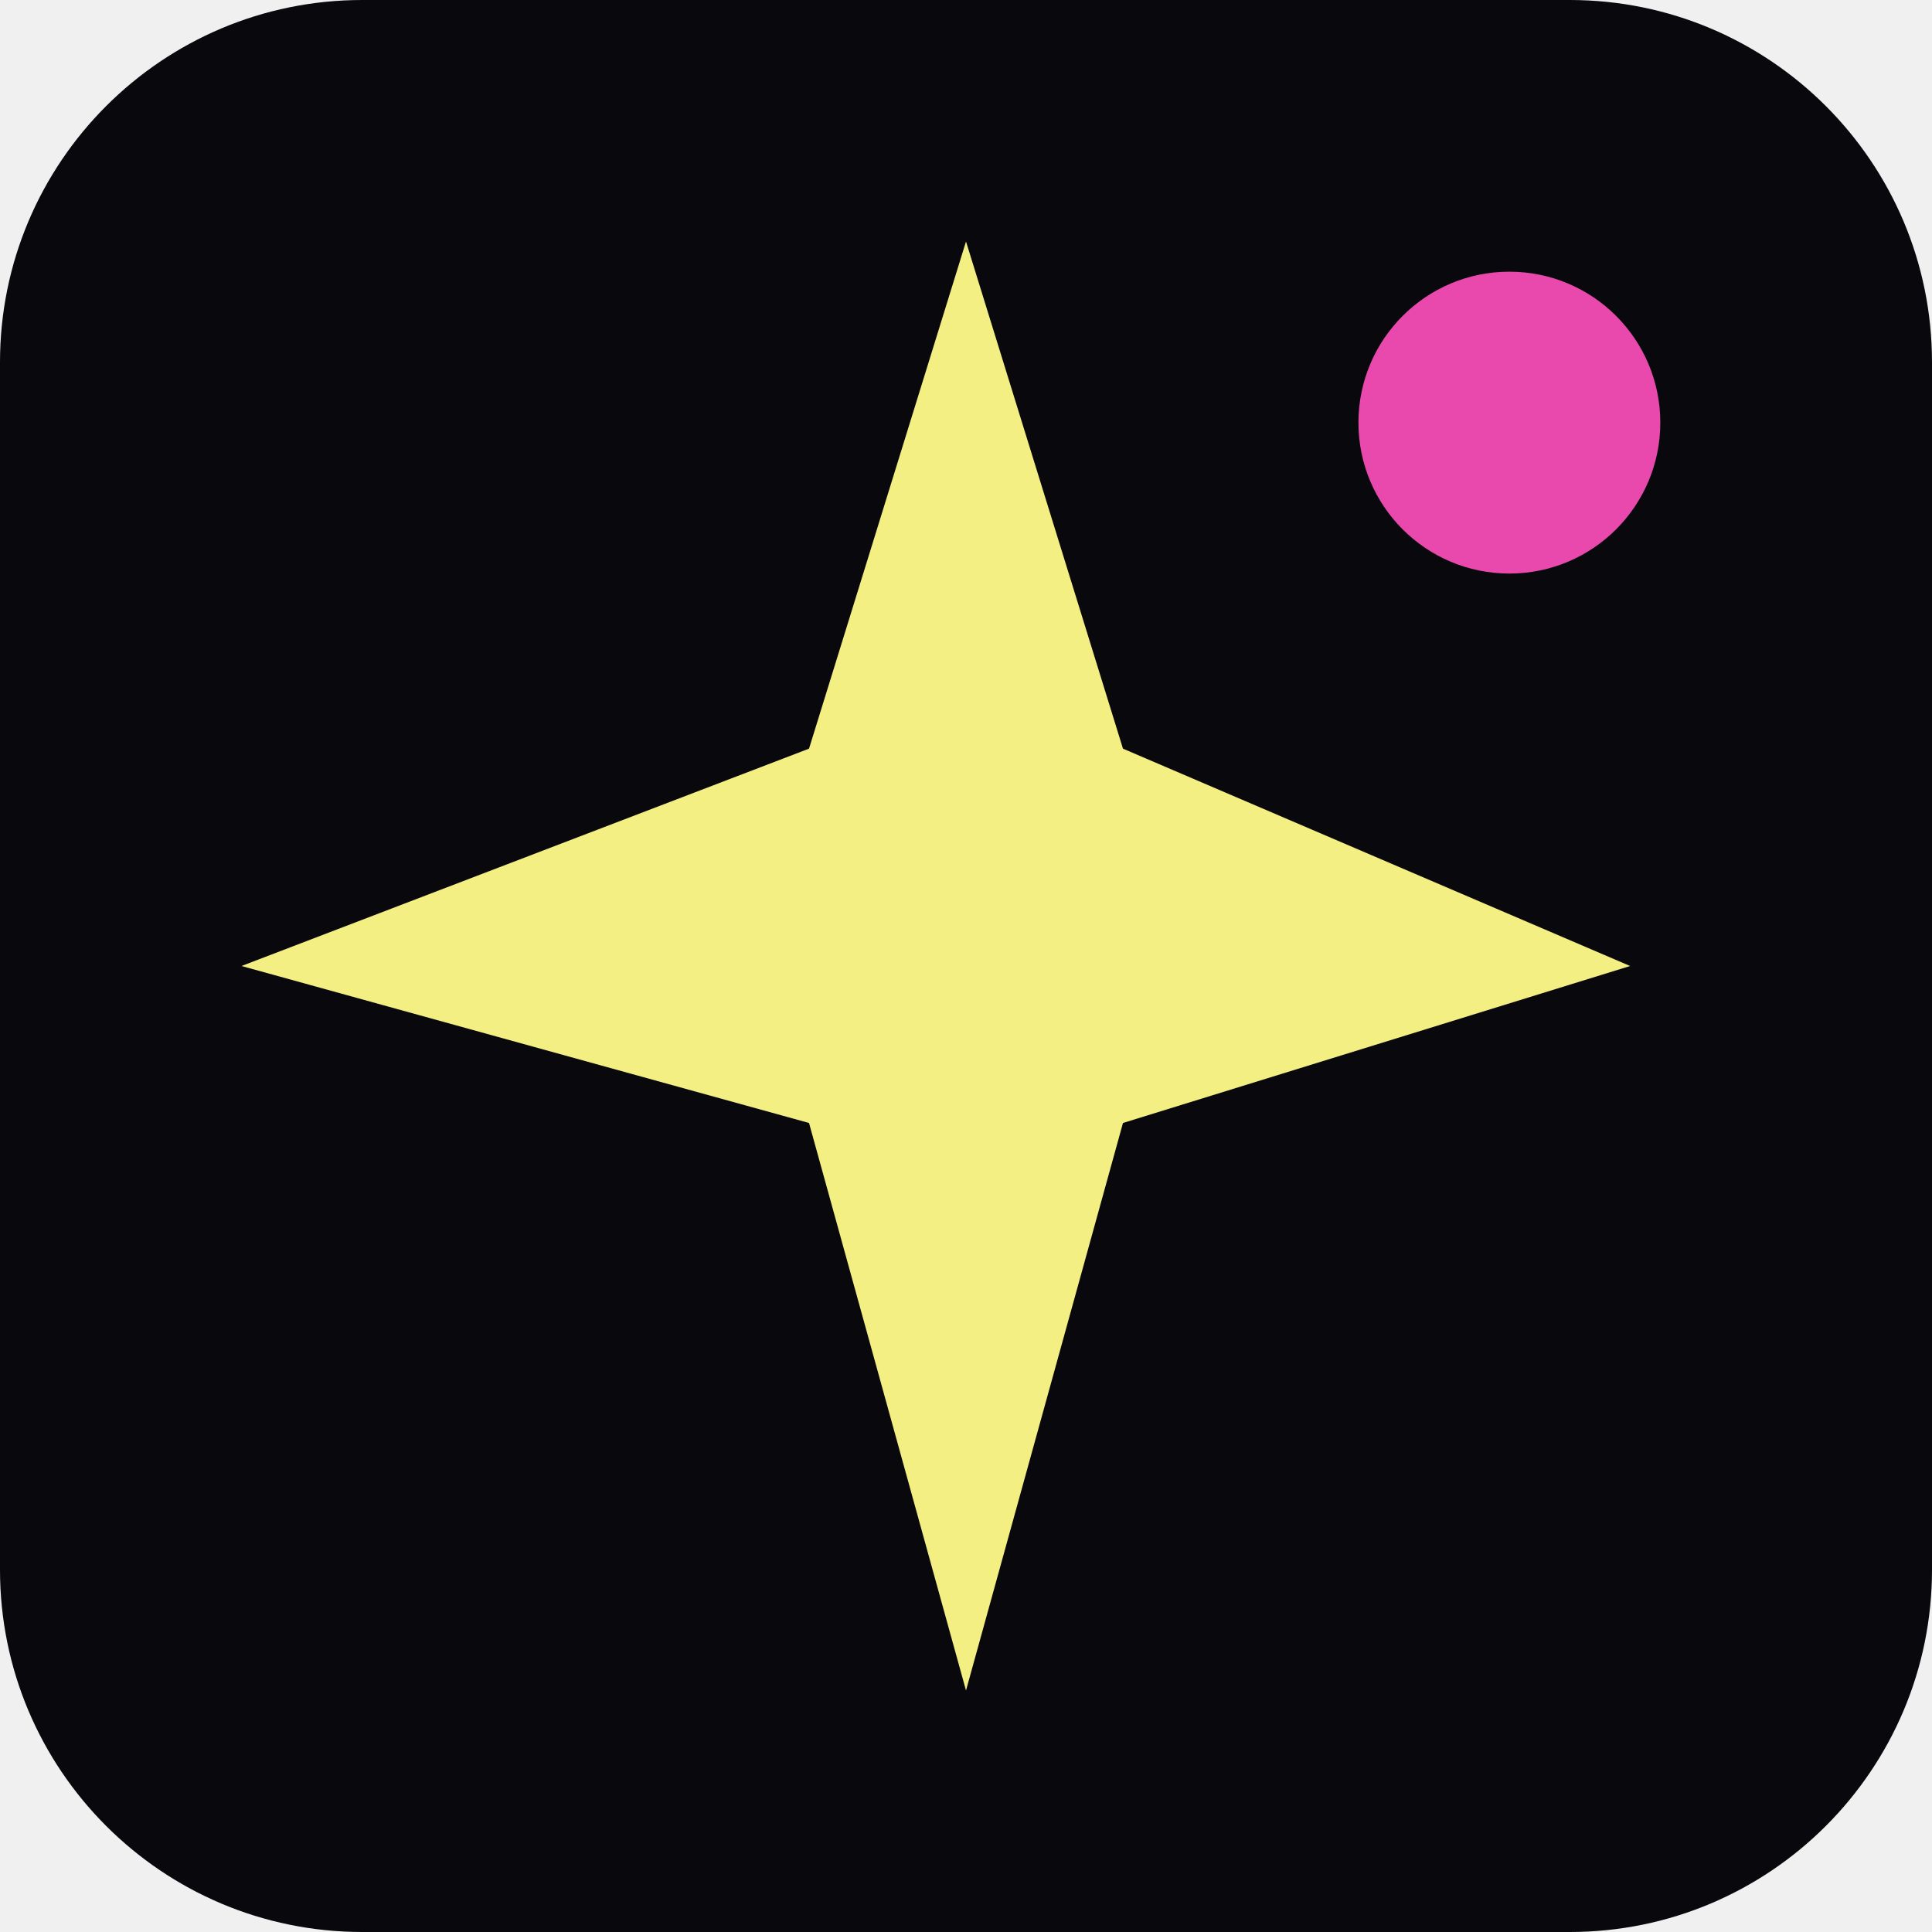
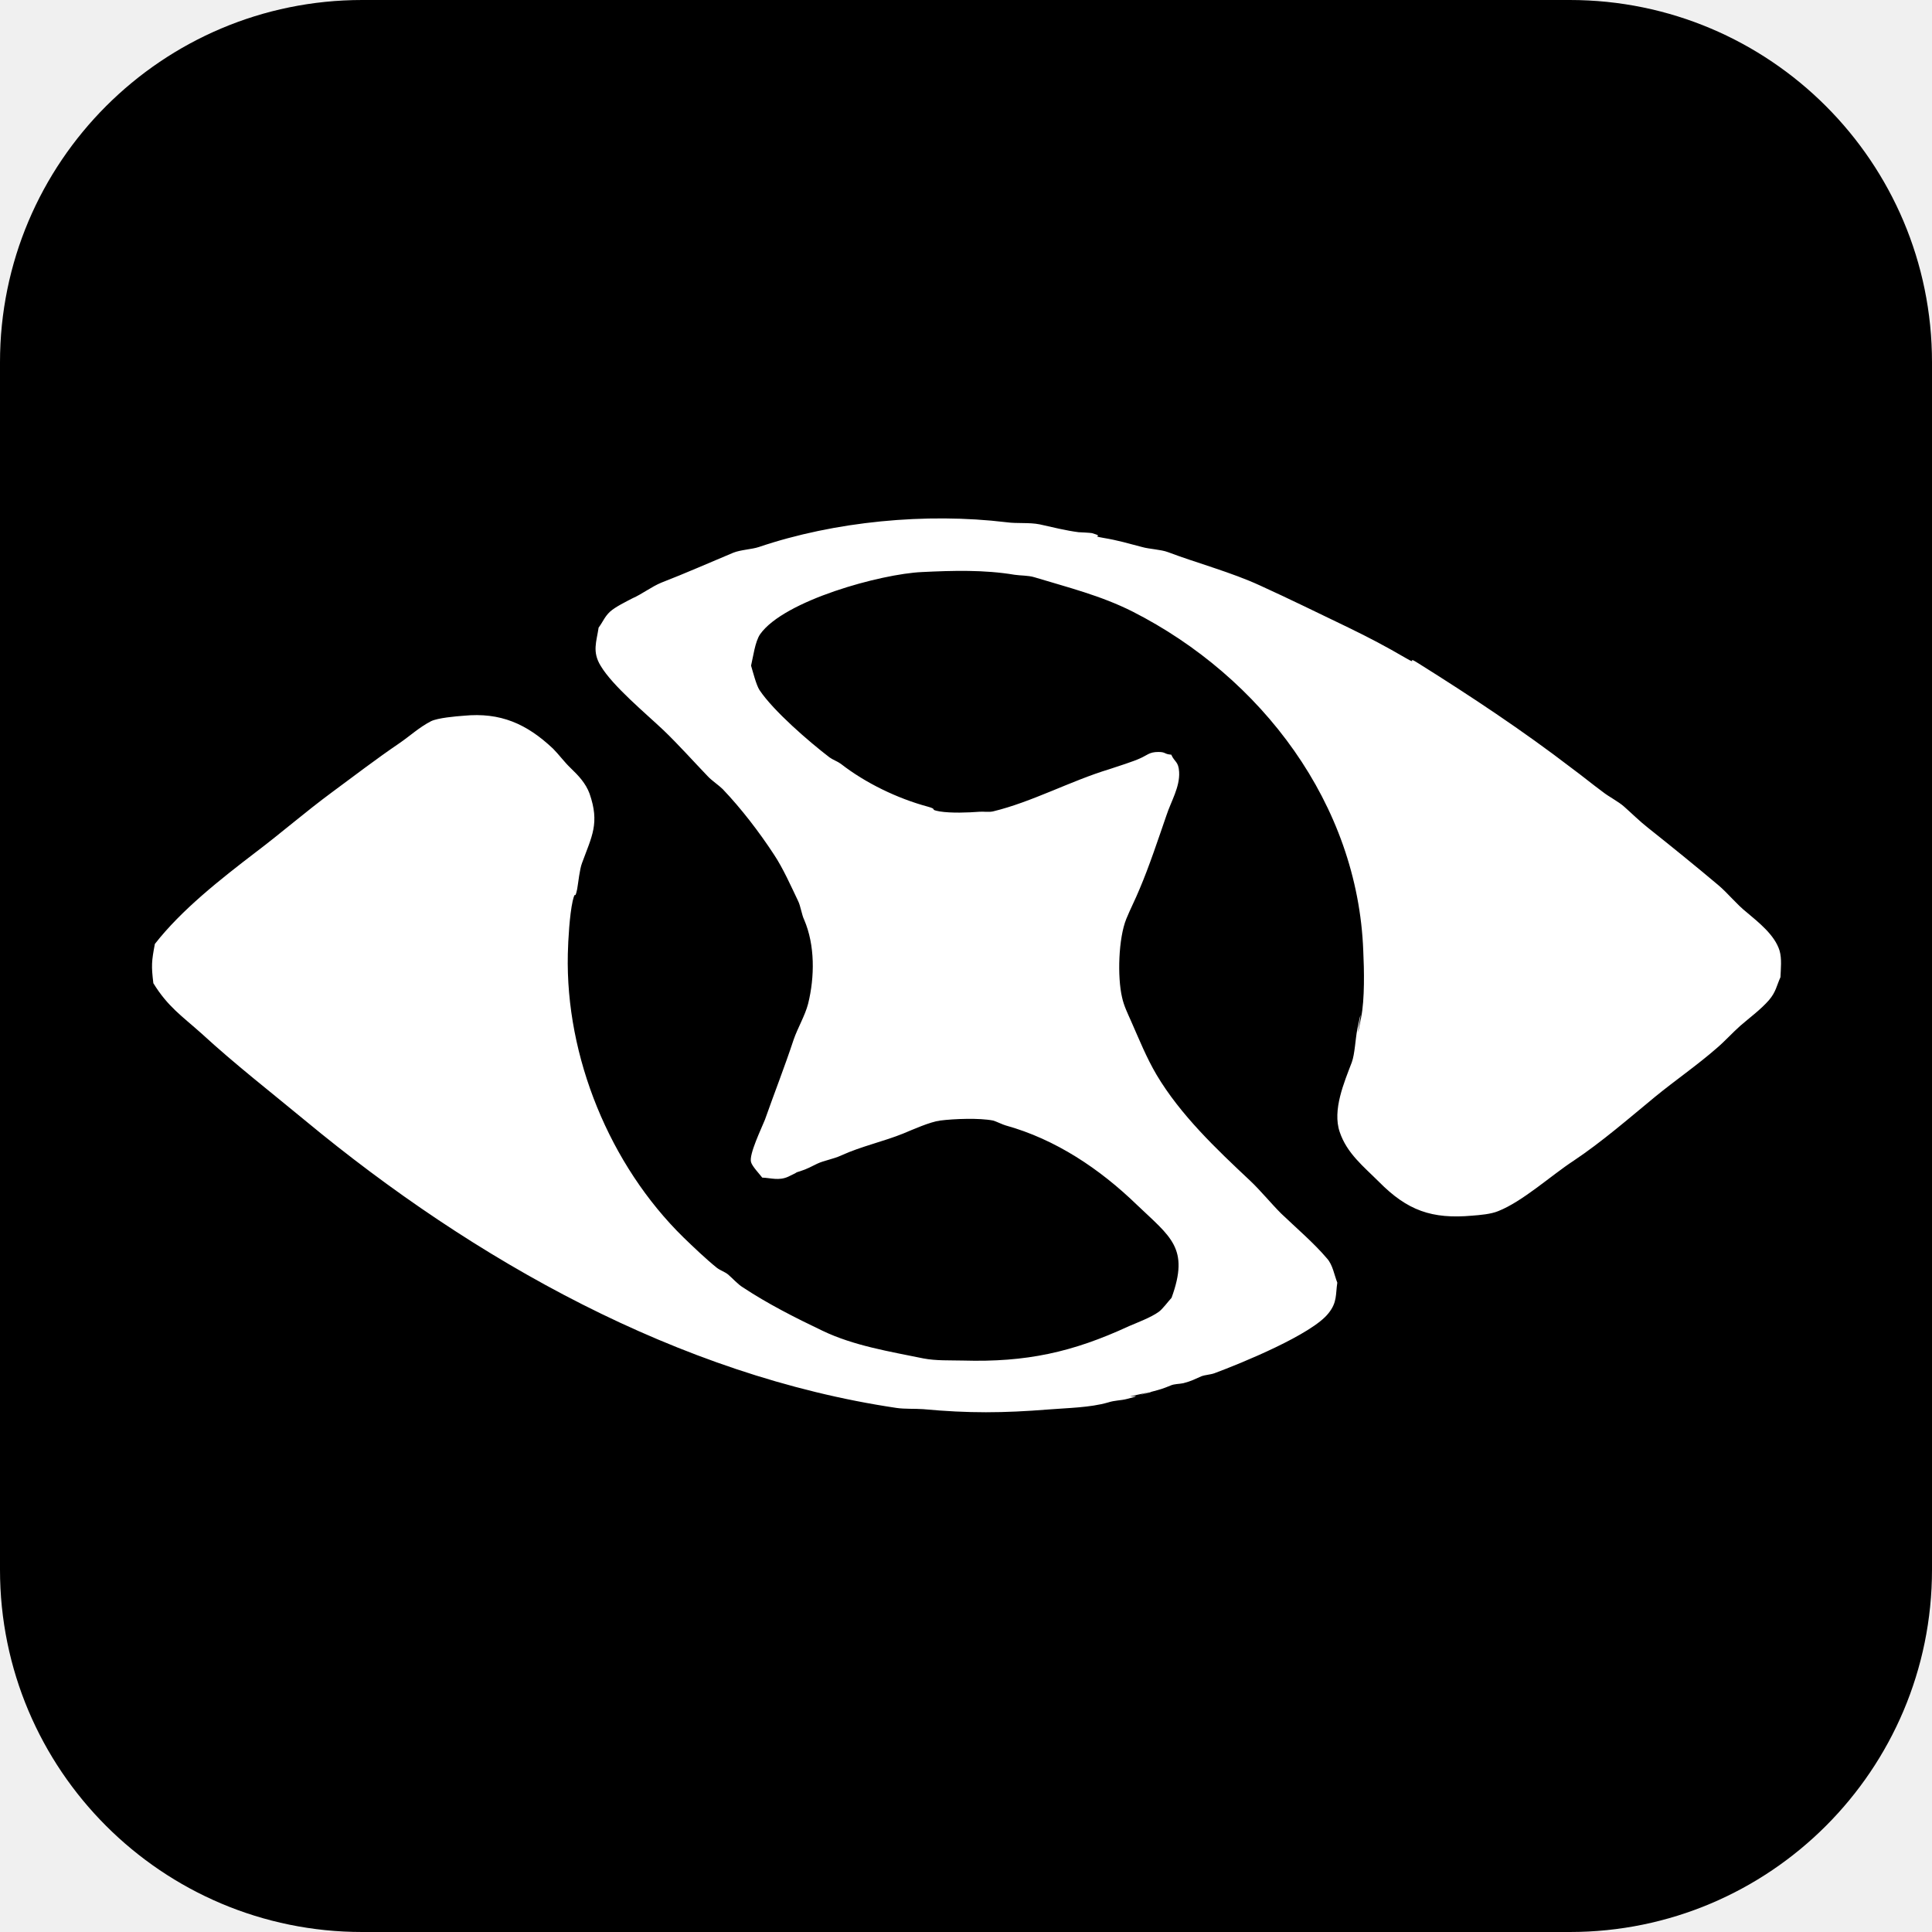
- <svg xmlns="http://www.w3.org/2000/svg" viewBox="0 0 32 32">
-   <rect width="32" height="32" rx="6" fill="#09090D" />
-   <path d="M16 4l2.6 8.4L27 16l-8.4 2.6L16 28l-2.6-9.4L4 16l9.4-3.6z" fill="#F4EF83" />
-   <circle cx="25" cy="7" r="2.5" fill="#E948AC" />
+ <svg xmlns="http://www.w3.org/2000/svg" viewBox="0 0 64 64">
+   <rect width="64" height="64" rx="12" fill="#000000" />
+   <path d="M58.98,32.37C58.85,32.66 58.83,32.86 58.60,33.13C58.32,33.45 57.96,33.71 57.65,33.98C57.38,34.22 57.14,34.49 56.87,34.72C56.23,35.28 55.49,35.79 54.83,36.33C53.98,37.03 53.06,37.83 52.13,38.45C51.38,38.94 50.44,39.80 49.63,40.12C49.39,40.22 49.03,40.25 48.77,40.27C47.43,40.39 46.62,40.10 45.68,39.15C45.17,38.64 44.62,38.21 44.38,37.50C44.13,36.77 44.53,35.85 44.78,35.19C44.88,34.92 44.90,34.41 44.96,34.11C45.27,32.61 44.79,35.21 45.09,33.70C45.21,33.10 45.19,32.12 45.16,31.50C44.98,26.64 41.79,22.43 37.52,20.26C36.47,19.73 35.38,19.46 34.26,19.12C34.06,19.06 33.81,19.07 33.61,19.04C32.60,18.87 31.56,18.90 30.54,18.95C29.19,19.01 25.97,19.89 25.18,21.01C25.01,21.26 24.95,21.76 24.88,22.05C24.94,22.25 25.05,22.69 25.16,22.86C25.62,23.55 26.80,24.57 27.48,25.09C27.59,25.17 27.74,25.22 27.85,25.30C28.67,25.94 29.73,26.45 30.73,26.72C31.10,26.82 30.75,26.81 31.13,26.88C31.51,26.94 32.06,26.92 32.45,26.89C32.59,26.88 32.74,26.91 32.89,26.88C34.18,26.57 35.46,25.87 36.75,25.48C36.99,25.40 37.56,25.22 37.77,25.12C38.00,25.02 38.07,24.91 38.37,24.91C38.63,24.91 38.55,24.98 38.80,25.00C38.91,25.25 39.04,25.22 39.06,25.57C39.09,26.07 38.79,26.55 38.64,27.01C38.37,27.79 38.07,28.70 37.75,29.45C37.62,29.77 37.44,30.12 37.31,30.44C37.05,31.08 37.01,32.36 37.17,33.04C37.23,33.32 37.36,33.58 37.47,33.83C37.74,34.44 37.97,35.02 38.31,35.60C39.10,36.93 40.29,38.06 41.41,39.11C41.76,39.44 42.09,39.85 42.44,40.20C42.93,40.67 43.53,41.18 43.96,41.69C44.15,41.90 44.20,42.24 44.30,42.49C44.24,42.88 44.30,43.14 44.01,43.50C43.47,44.20 41.12,45.16 40.23,45.49C40.09,45.54 39.94,45.54 39.80,45.59C39.57,45.69 39.47,45.75 39.20,45.82C39.06,45.85 38.90,45.84 38.77,45.90C38.50,46.01 38.46,46.02 38.16,46.10C37.04,46.39 38.89,45.94 37.74,46.19C36.93,46.36 38.13,46.14 37.34,46.34C37.11,46.40 36.95,46.38 36.70,46.46C36.11,46.63 35.36,46.64 34.74,46.69C33.23,46.81 32.09,46.82 30.58,46.68C30.29,46.66 29.98,46.68 29.70,46.64C22.49,45.57 15.69,41.74 10.11,37.12C8.95,36.16 7.79,35.26 6.68,34.24C6.02,33.65 5.56,33.35 5.08,32.57C5.01,31.99 5.02,31.85 5.13,31.27C6.01,30.14 7.31,29.12 8.46,28.24C9.32,27.59 10.11,26.90 10.99,26.25C11.75,25.69 12.45,25.15 13.23,24.62C13.58,24.38 13.89,24.09 14.28,23.89C14.51,23.78 15.09,23.73 15.36,23.71C16.58,23.59 17.45,23.98 18.32,24.80C18.51,24.99 18.70,25.25 18.90,25.44C19.16,25.69 19.40,25.94 19.53,26.29C19.87,27.27 19.61,27.69 19.28,28.59C19.20,28.80 19.16,29.22 19.12,29.45C19.03,29.87 19.07,29.43 18.97,29.85C18.87,30.30 18.82,31.13 18.81,31.60C18.73,35.01 20.20,38.60 22.64,40.99C22.96,41.30 23.40,41.72 23.75,42.00C23.87,42.09 24.01,42.13 24.12,42.22C24.25,42.33 24.45,42.55 24.60,42.64C25.43,43.19 26.34,43.65 27.24,44.08C28.28,44.58 29.47,44.77 30.59,45.00C31.01,45.08 31.47,45.06 31.90,45.07C33.99,45.13 35.52,44.80 37.40,43.93C37.68,43.81 38.13,43.64 38.38,43.46C38.50,43.38 38.70,43.11 38.81,42.99C39.41,41.34 38.78,40.98 37.66,39.91C36.43,38.72 34.97,37.74 33.31,37.28C33.23,37.26 32.98,37.14 32.90,37.12C32.45,37.03 31.61,37.06 31.14,37.12C30.79,37.17 30.26,37.41 29.92,37.55C29.28,37.81 28.51,37.98 27.88,38.27C27.60,38.40 27.30,38.44 27.07,38.55C26.86,38.65 26.75,38.72 26.50,38.80C25.58,39.10 26.95,38.59 26.11,38.98C25.80,39.12 25.54,39.02 25.25,39.01C25.16,38.89 24.92,38.64 24.88,38.50C24.80,38.25 25.23,37.37 25.34,37.09C25.65,36.21 26.00,35.32 26.29,34.44C26.42,34.06 26.67,33.64 26.77,33.25C26.99,32.36 27.00,31.31 26.64,30.47C26.56,30.31 26.52,30.01 26.44,29.85C26.21,29.37 25.94,28.76 25.64,28.31C25.15,27.56 24.55,26.78 23.94,26.14C23.82,26.02 23.57,25.85 23.45,25.72C22.97,25.22 22.48,24.67 21.98,24.19C21.40,23.64 20.30,22.73 19.90,22.06C19.61,21.59 19.76,21.26 19.83,20.79C19.98,20.59 20.02,20.44 20.21,20.26C20.39,20.10 20.74,19.93 20.95,19.82C21.27,19.68 21.59,19.43 21.91,19.30C22.71,18.99 23.50,18.64 24.29,18.31C24.54,18.21 24.90,18.20 25.14,18.12C27.65,17.27 30.68,16.98 33.34,17.30C33.70,17.35 34.09,17.30 34.44,17.37C34.84,17.46 35.33,17.58 35.73,17.63C35.75,17.63 36.14,17.65 36.17,17.66C36.66,17.80 36.05,17.73 36.56,17.82C37.04,17.90 37.37,18.00 37.83,18.12C38.07,18.19 38.45,18.20 38.69,18.29C39.67,18.66 40.80,18.96 41.75,19.40C42.74,19.85 43.69,20.32 44.67,20.79C45.35,21.12 45.92,21.42 46.57,21.80C47.01,22.06 46.55,21.70 46.98,21.97C48.72,23.06 50.44,24.20 52.07,25.45C52.41,25.70 52.75,25.98 53.09,26.23C53.29,26.39 53.61,26.55 53.80,26.72C54.06,26.95 54.31,27.20 54.59,27.42C55.37,28.04 56.16,28.68 56.92,29.32C57.24,29.59 57.53,29.96 57.86,30.22C58.25,30.55 58.79,30.97 58.95,31.49C59.03,31.76 58.99,32.10 58.98,32.37Z" fill="#FFFFFF" />
</svg>
